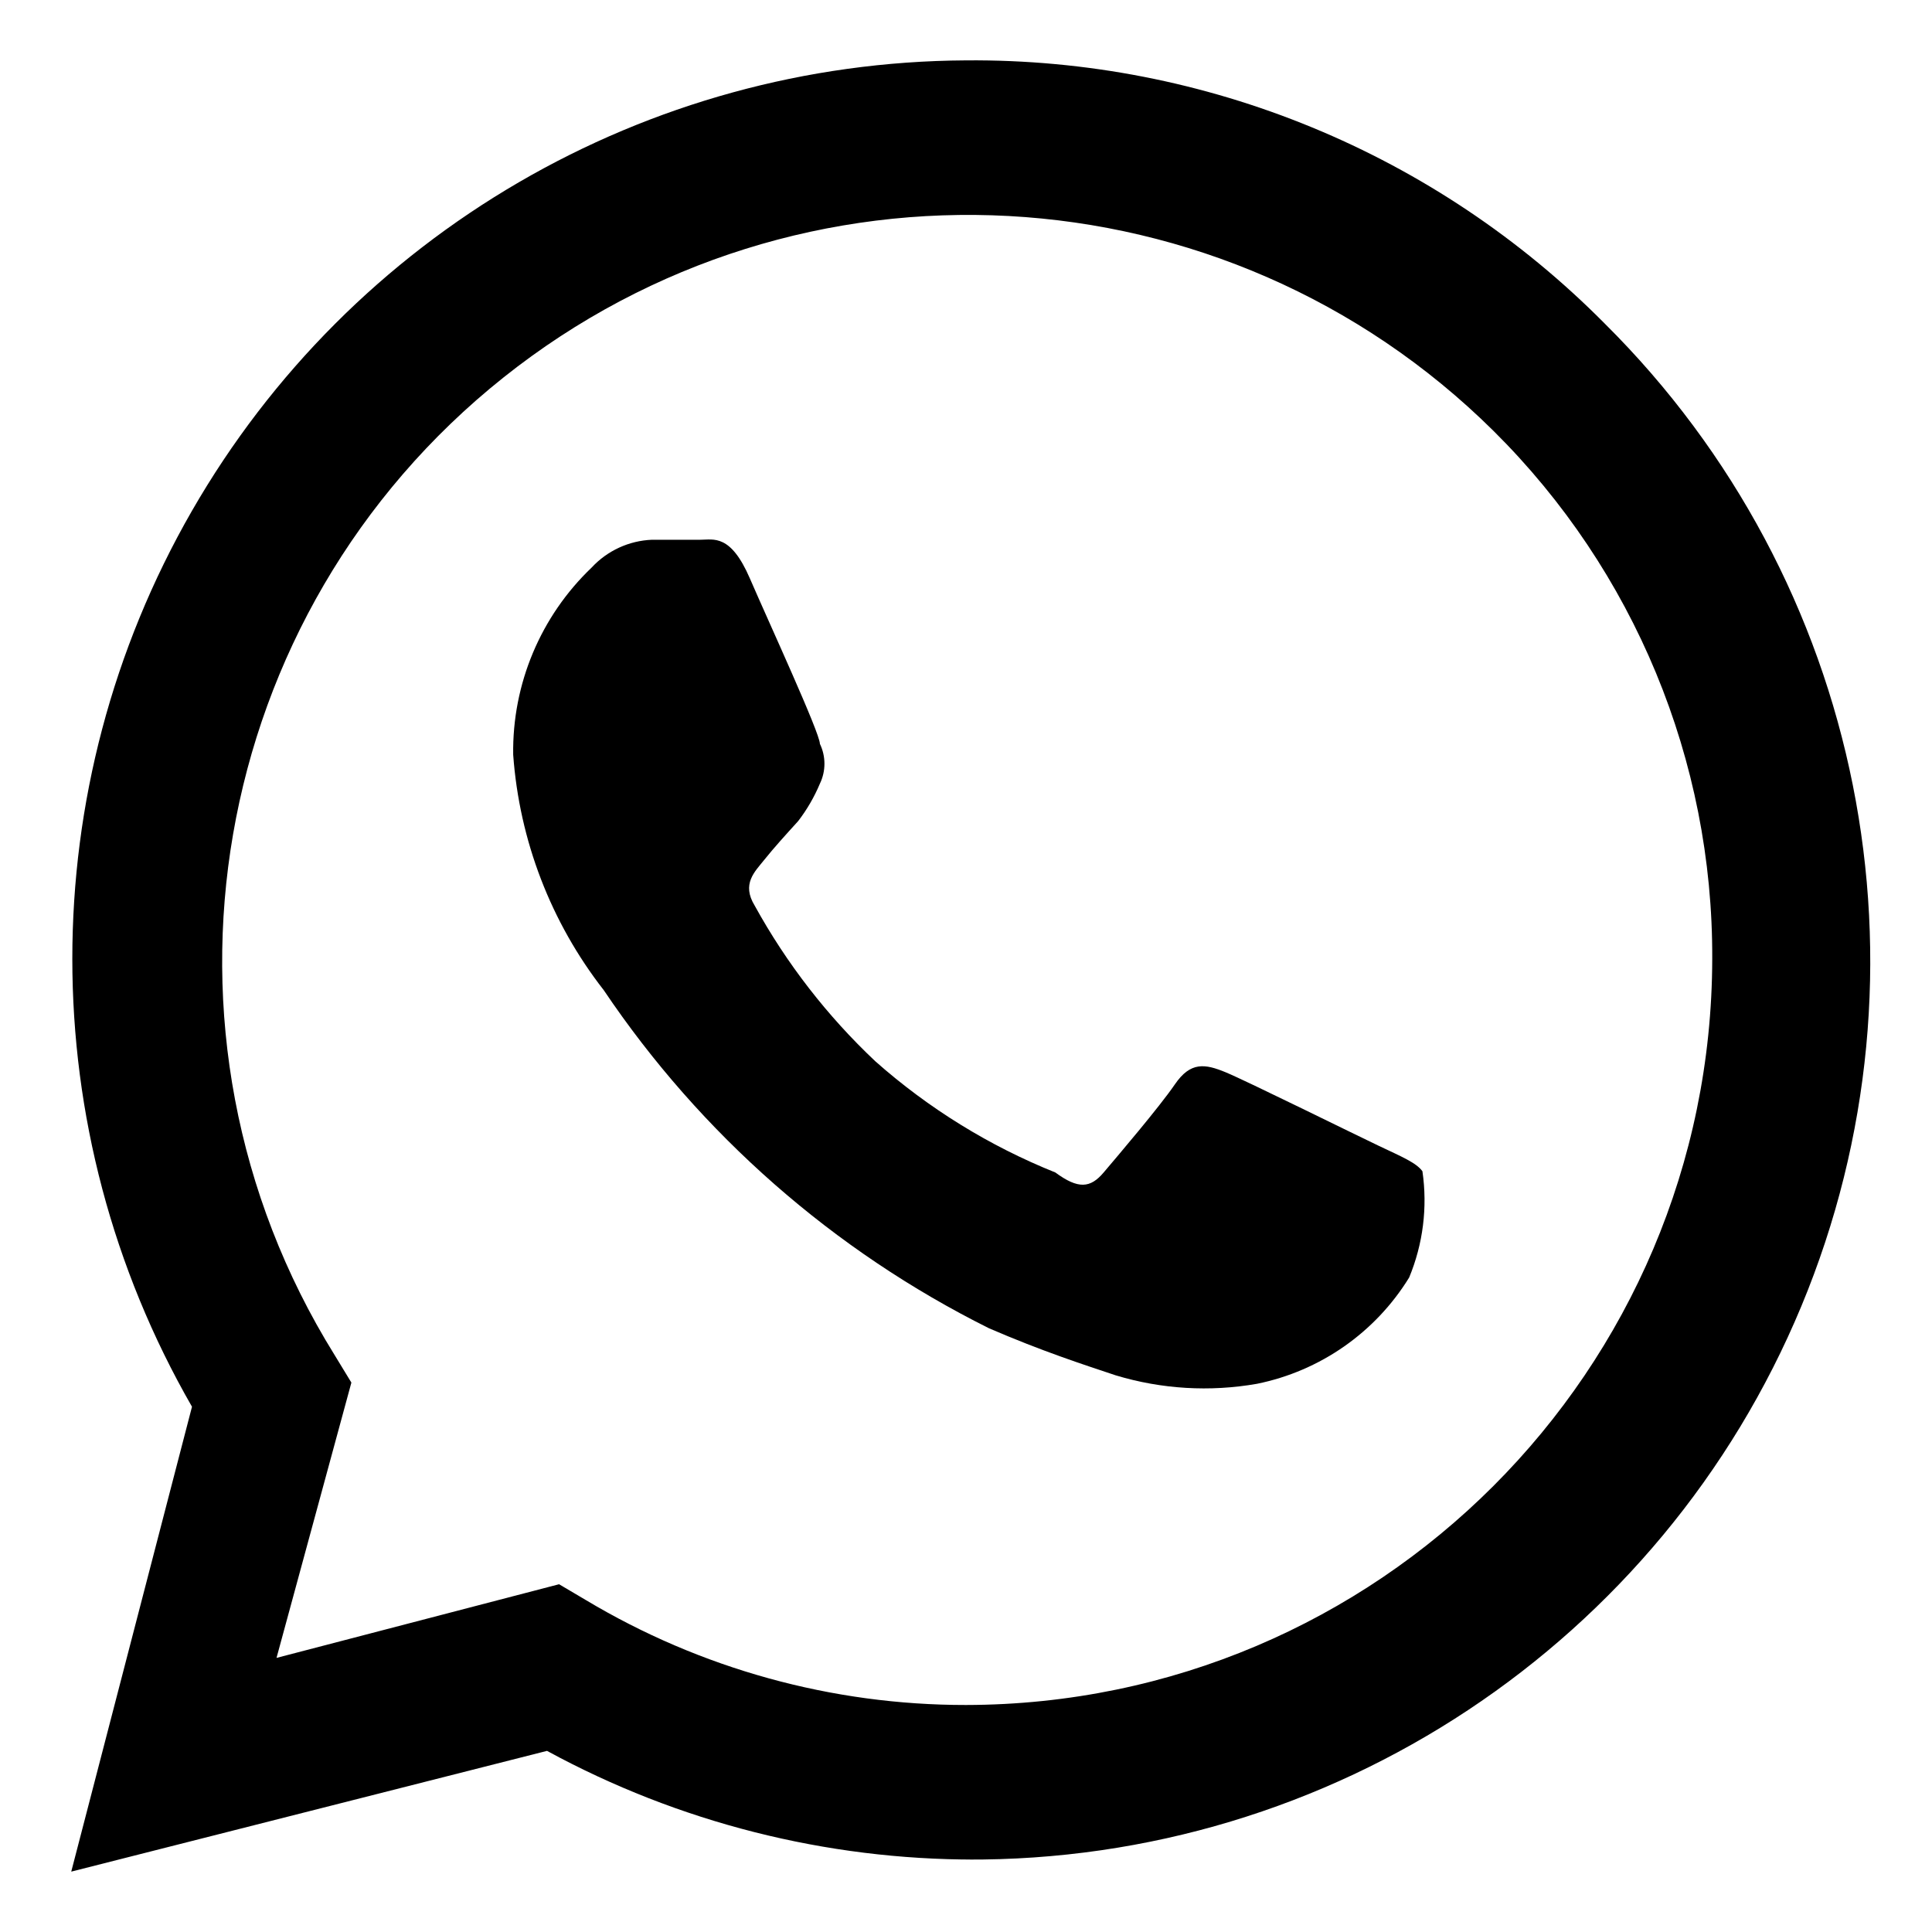
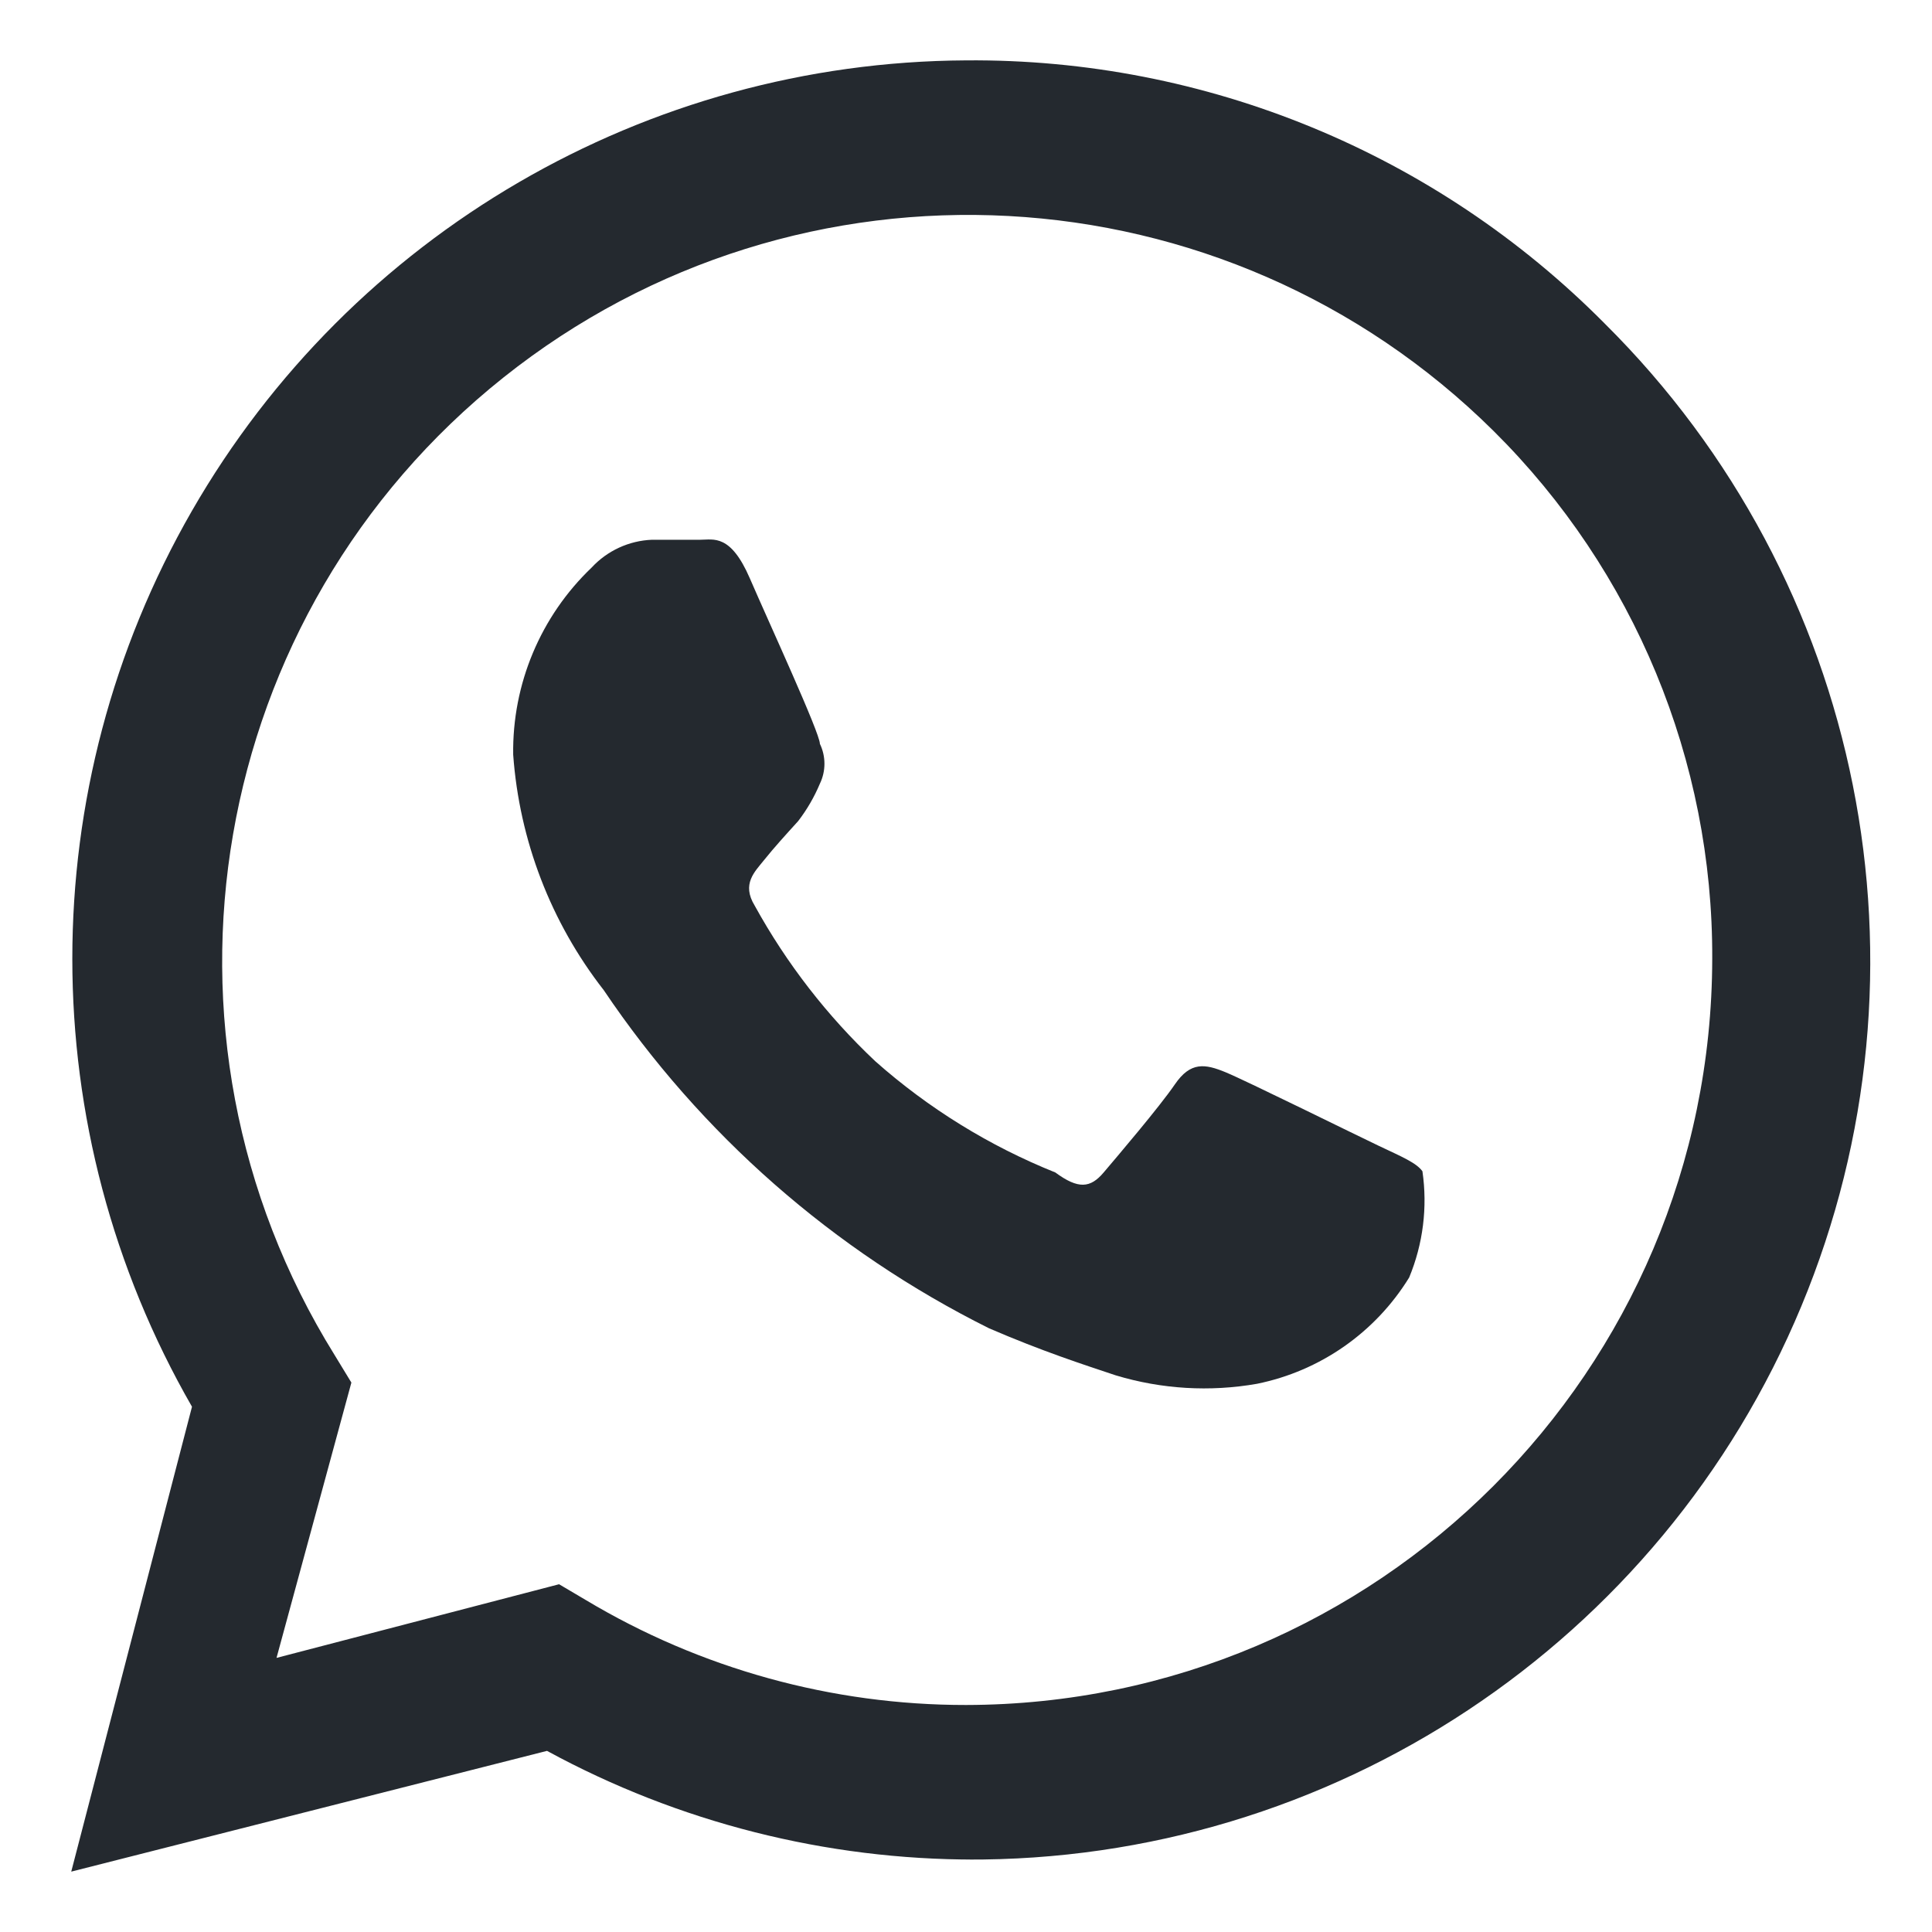
- <svg xmlns="http://www.w3.org/2000/svg" fill="#000000" width="40px" height="40px" viewBox="0 0 16 16">
+ <svg xmlns="http://www.w3.org/2000/svg" fill="#24292f" width="40px" height="40px" viewBox="0 0 16 16">
  <path d="M11.42 9.49c-.19-.09-1.1-.54-1.27-.61s-.29-.09-.42.1-.48.6-.59.73-.21.14-.4 0a5.13 5.13 0 0 1-1.49-.92 5.25 5.25 0 0 1-1-1.29c-.11-.18 0-.28.08-.38s.18-.21.28-.32a1.39 1.39 0 0 0 .18-.31.38.38 0 0 0 0-.33c0-.09-.42-1-.58-1.37s-.3-.32-.41-.32h-.4a.72.72 0 0 0-.5.23 2.1 2.1 0 0 0-.65 1.55A3.59 3.59 0 0 0 5 8.2 8.32 8.32 0 0 0 8.19 11c.44.19.78.3 1.05.39a2.53 2.53 0 0 0 1.17.07 1.93 1.93 0 0 0 1.26-.88 1.67 1.67 0 0 0 .11-.88c-.05-.07-.17-.12-.36-.21z" />
  <path d="M13.29 2.68A7.36 7.36 0 0 0 8 .5a7.44 7.44 0 0 0-6.41 11.15l-1 3.85 3.94-1a7.4 7.4 0 0 0 3.55.9H8a7.44 7.44 0 0 0 5.29-12.72zM8 14.12a6.12 6.12 0 0 1-3.15-.87l-.22-.13-2.34.61.62-2.28-.14-.23a6.18 6.18 0 0 1 9.6-7.65 6.12 6.12 0 0 1 1.81 4.37A6.19 6.19 0 0 1 8 14.12z" />
</svg>
